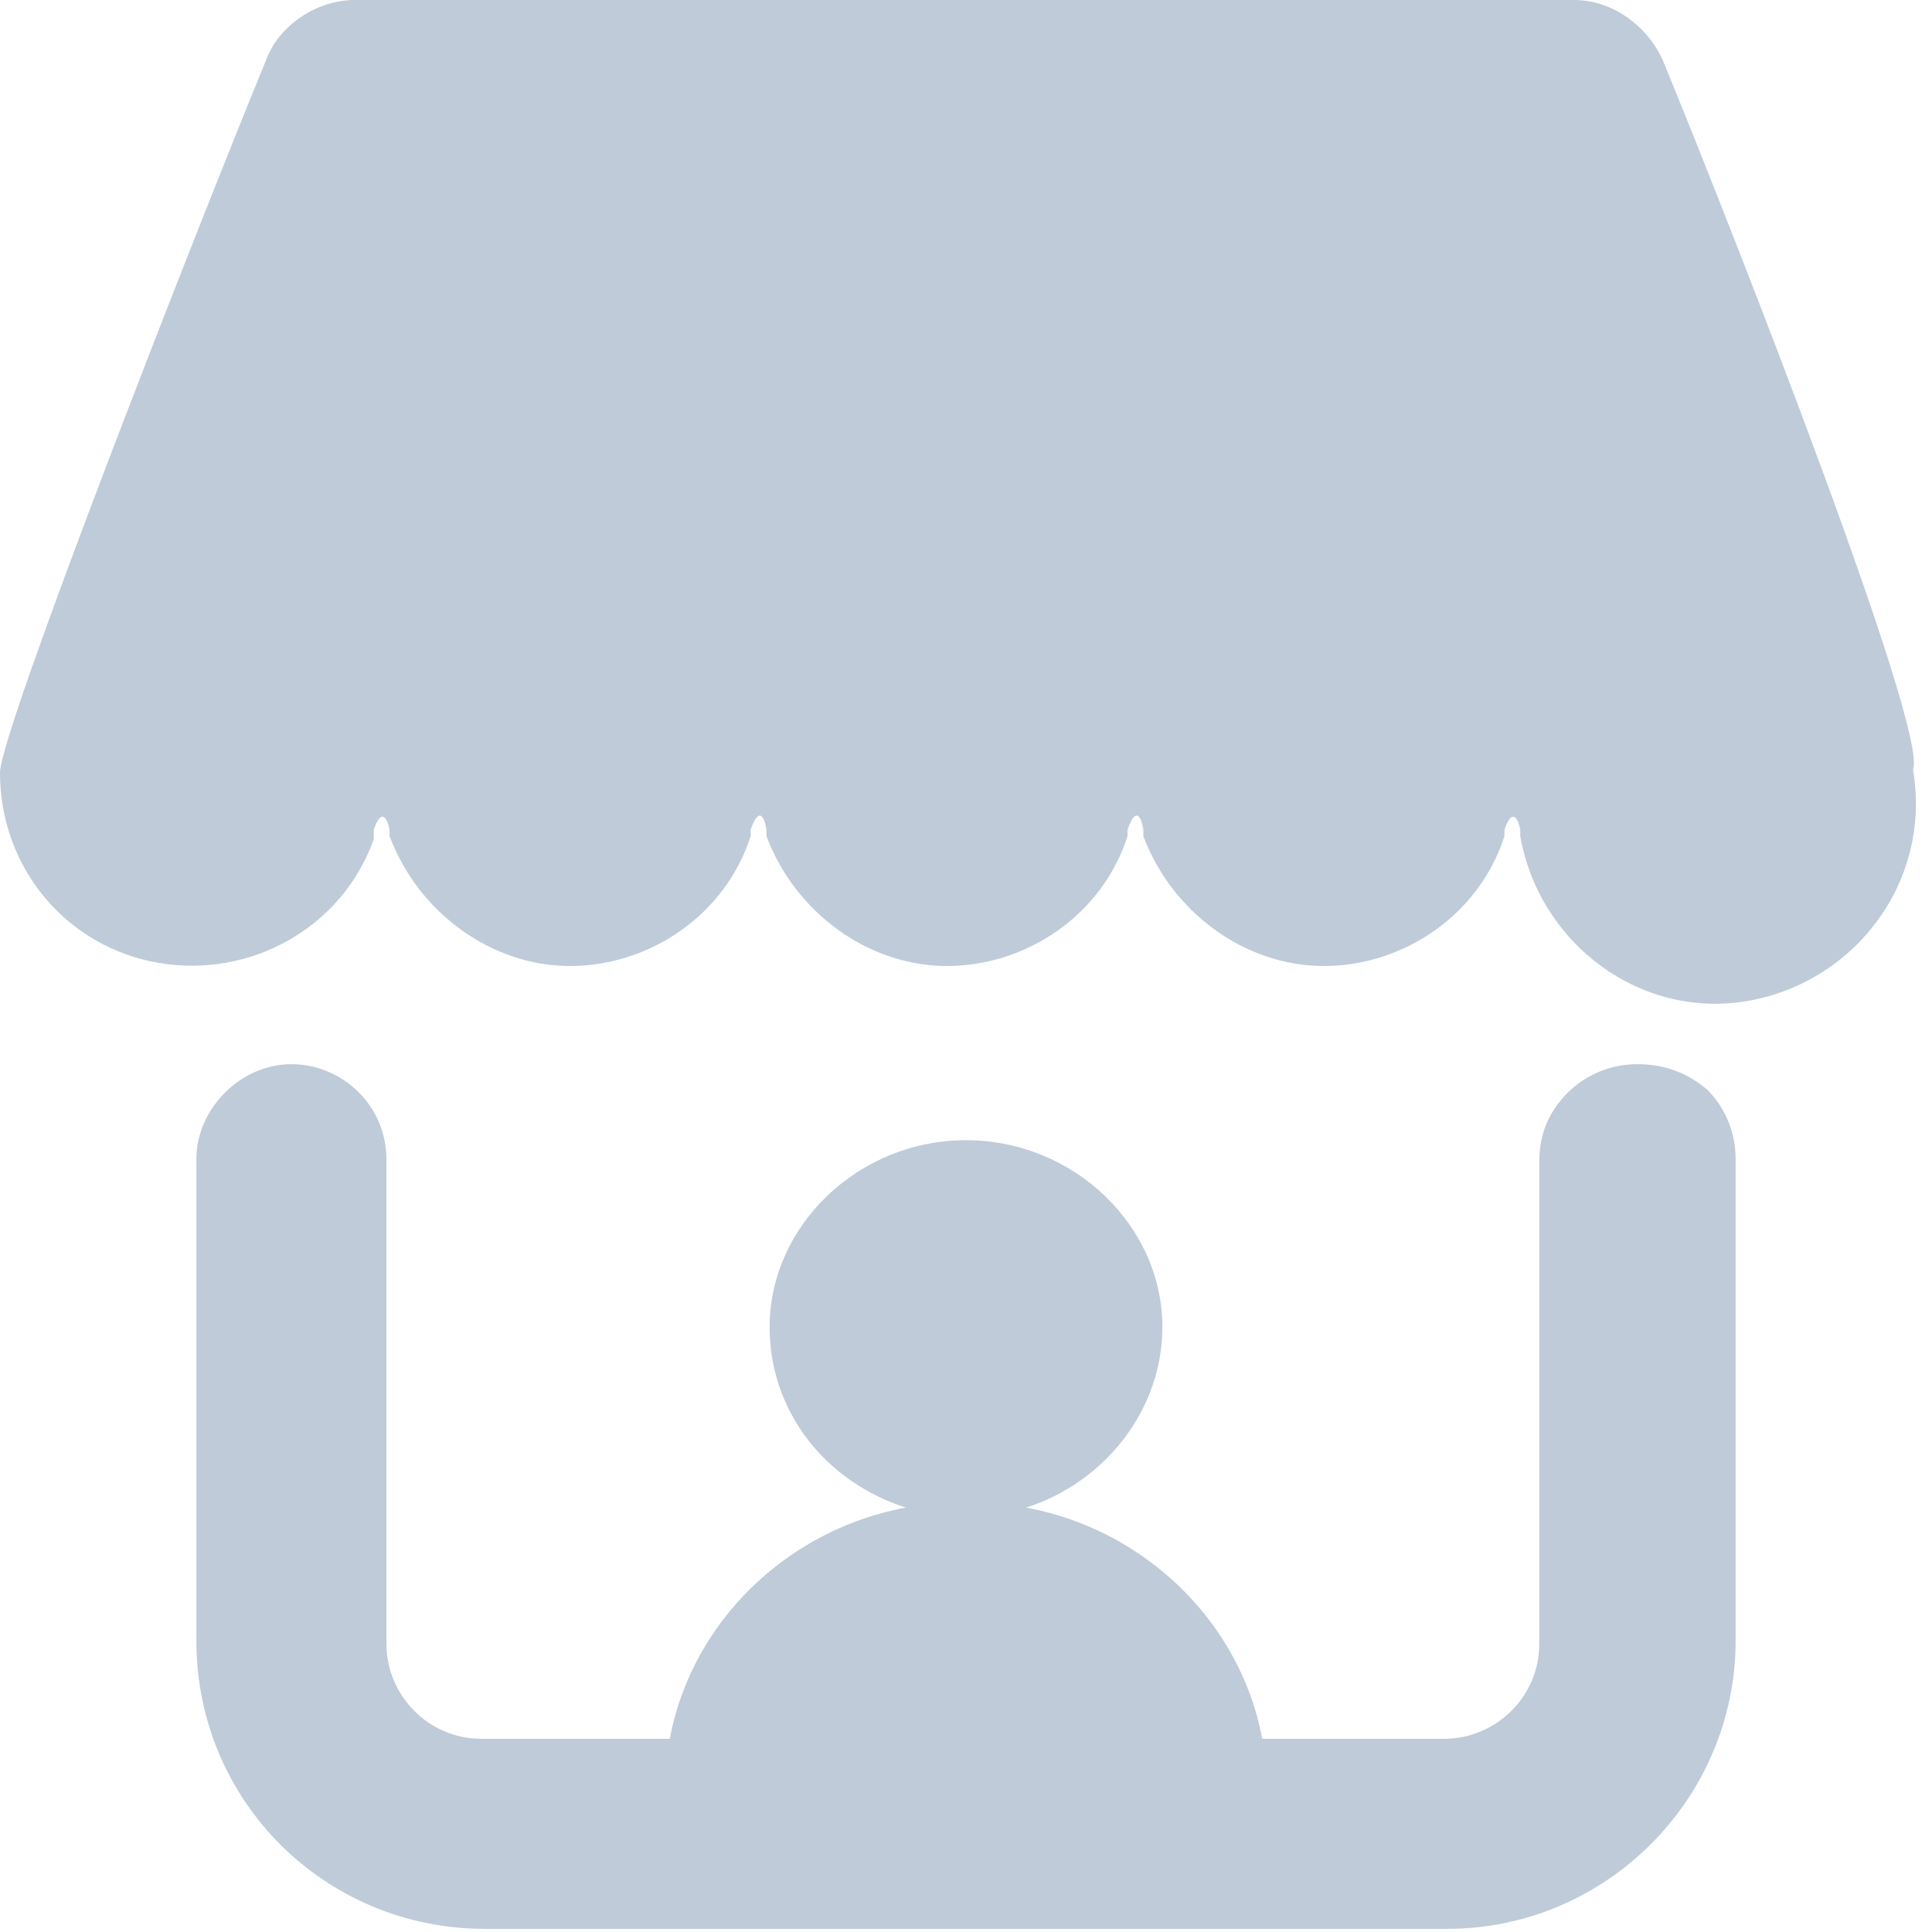
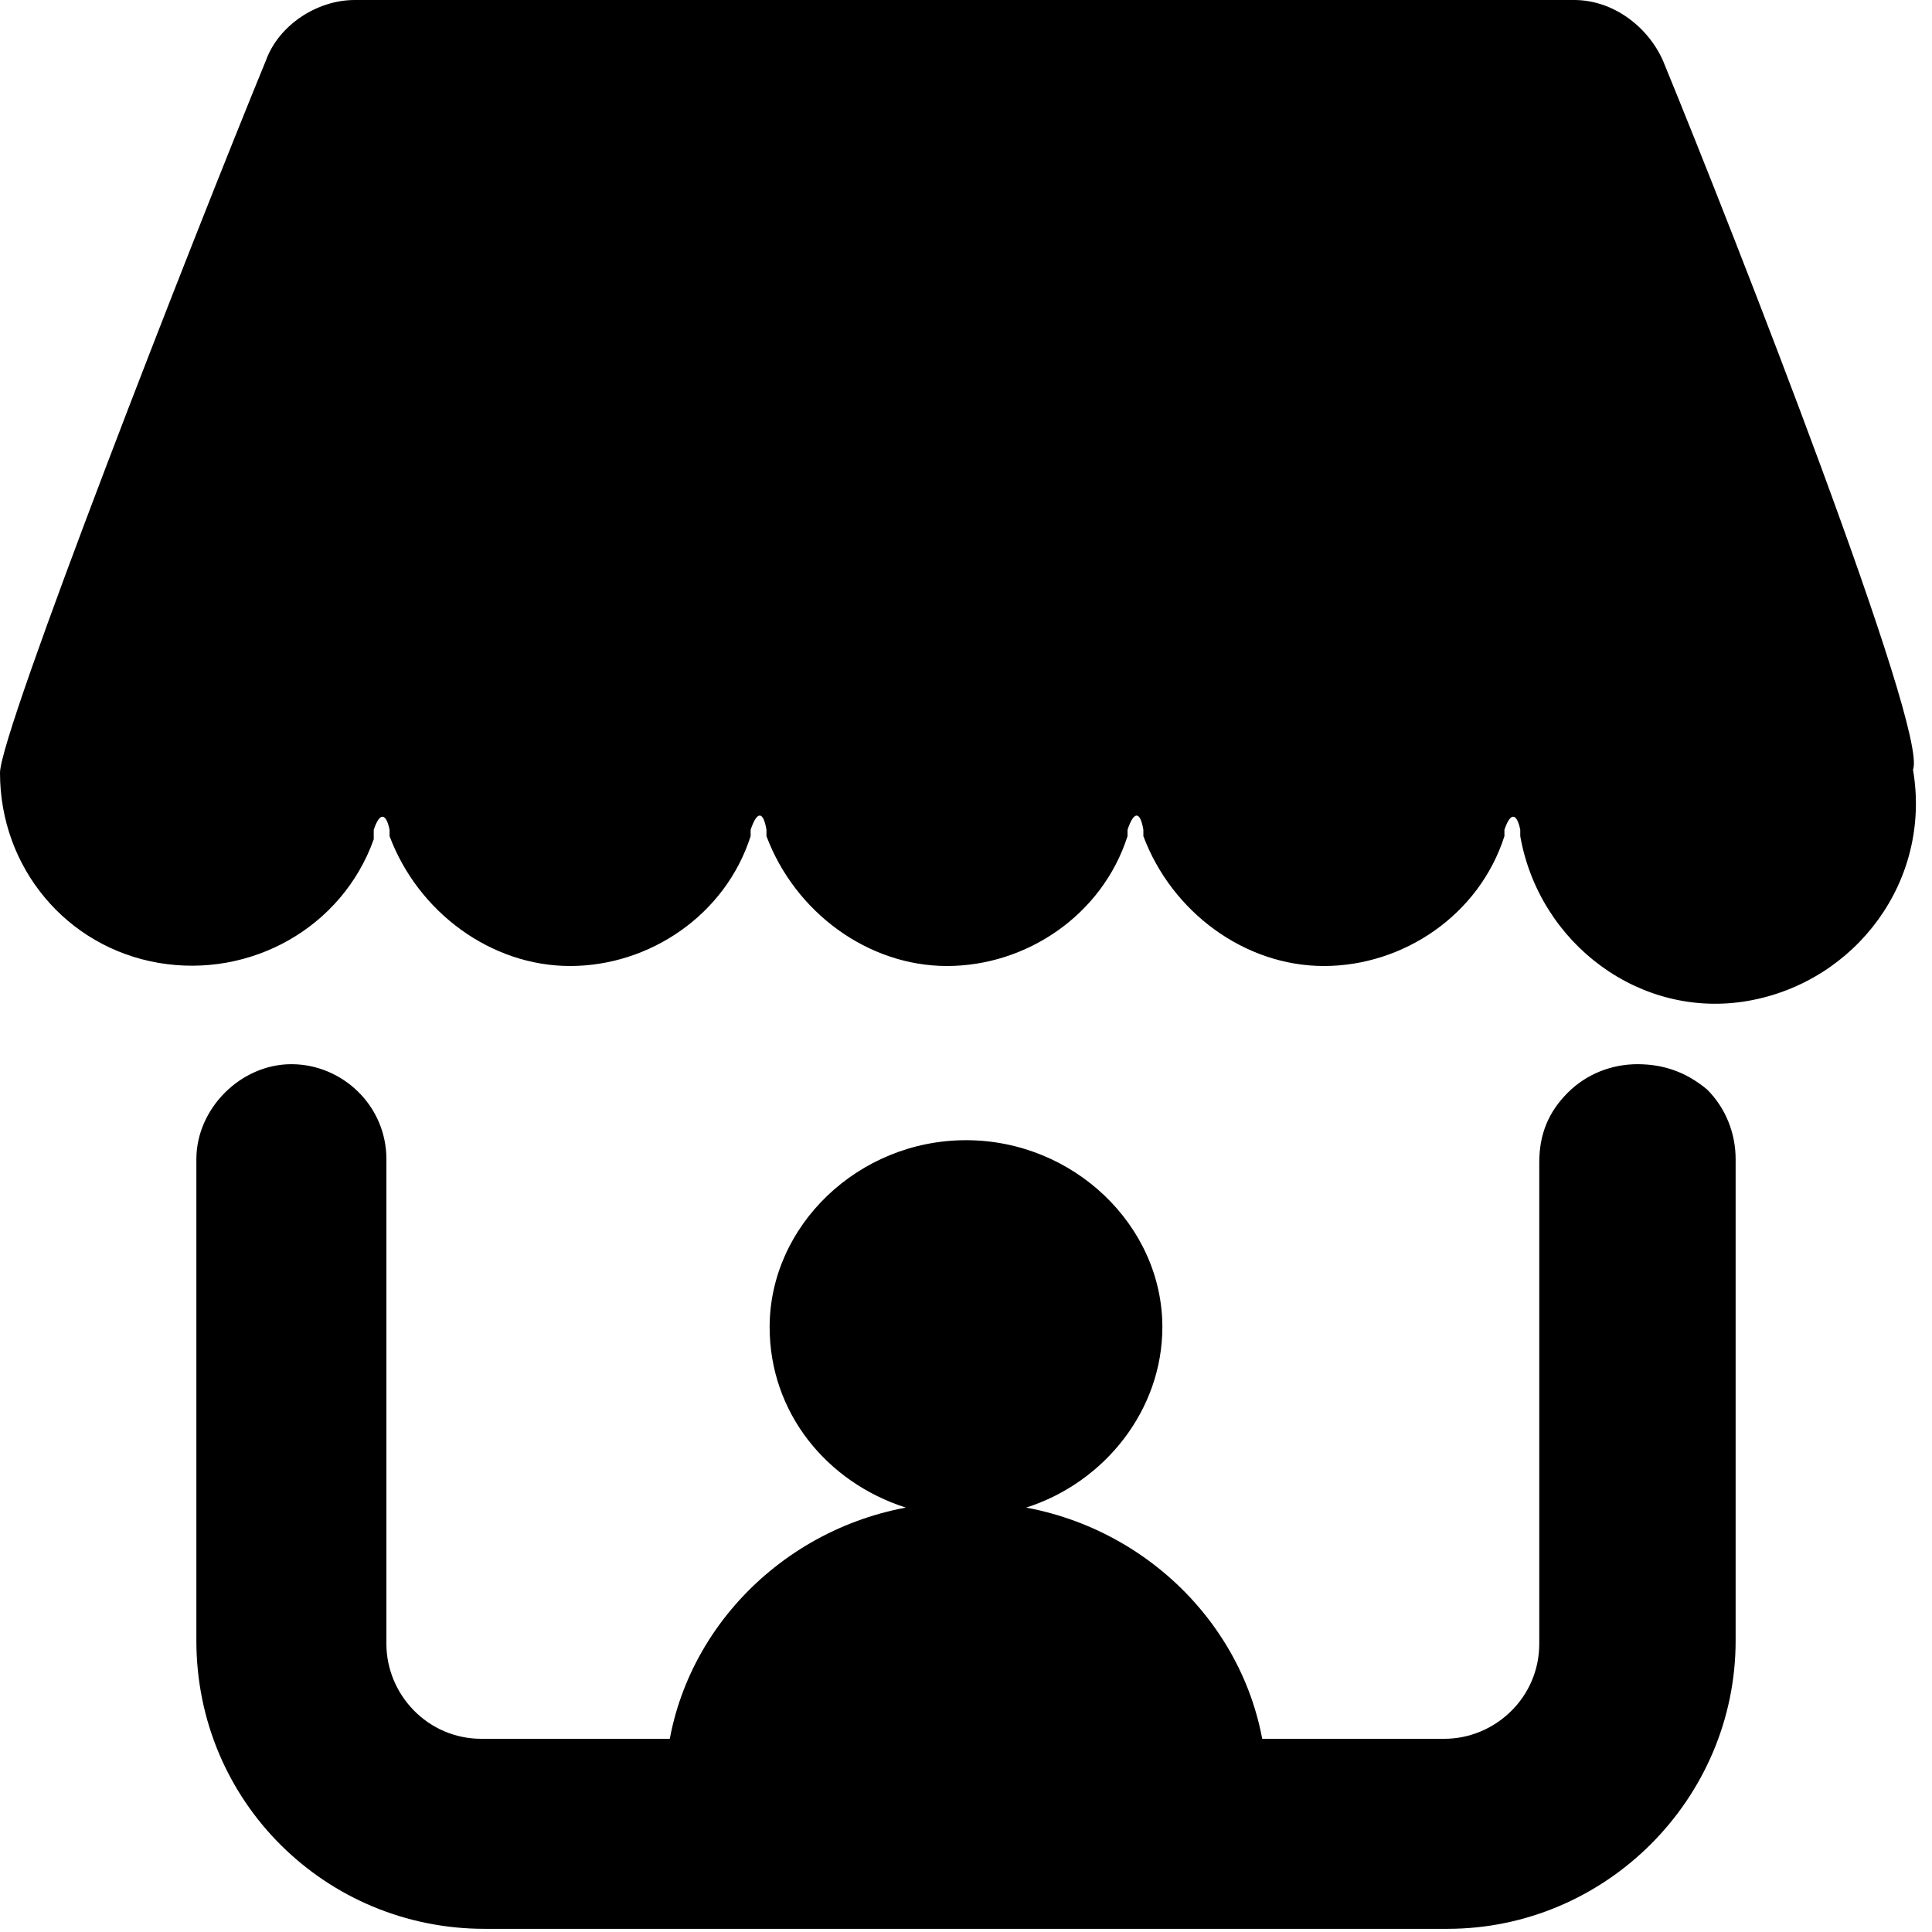
- <svg xmlns="http://www.w3.org/2000/svg" t="1554956250870" class="icon" style="" viewBox="0 0 1024 1024" version="1.1" p-id="19242" width="310" height="310">
+ <svg xmlns="http://www.w3.org/2000/svg" class="icon" viewBox="0 0 1024 1024" width="310" height="310">
  <defs>
-     <style type="text/css" />
+     <style />
  </defs>
-   <path d="M881.311 31.895C872.918 13.43 854.452 0 834.308 0H188.013c-20.144 0-40.288 13.43-47.003 31.895C102.4 125.902 0 387.777 0 409.6c0 50.36 35.252 92.328 83.934 100.721s97.364-18.465 114.151-65.469v-5.036c3.358-10.072 6.715-8.393 8.394 0v3.358C221.587 483.462 260.197 512 302.164 512s82.256-26.859 95.685-68.826v-3.358c3.358-10.072 6.715-10.072 8.394 0v3.358C421.35 483.462 459.96 512 501.928 512s82.256-26.859 95.685-68.826v-3.358c3.357-10.072 6.715-10.072 8.394 0v3.358C621.115 483.462 659.725 512 701.692 512s82.256-26.859 95.685-68.826v-3.358c3.357-10.072 6.715-8.393 8.393 0v3.358c10.073 57.075 63.79 97.364 120.866 87.292 57.075-10.073 97.364-63.79 87.292-122.545 8.393-20.144-94.007-282.02-132.617-376.026zM867.882 564.04c-13.43 0-26.859 5.036-36.931 15.109-10.072 10.072-15.108 21.822-15.108 36.93V871.24c0 28.538-23.502 50.361-50.361 50.361H255.161c-28.538 0-50.361-23.502-50.361-50.36V614.4c0-28.538-23.502-50.36-50.36-50.36s-50.361 23.501-50.361 50.36v255.16c0 85.614 68.826 152.761 152.76 152.761h510.322c83.934 0 152.76-68.826 152.76-152.76V614.4c0-13.43-5.036-26.859-15.108-36.931-10.072-8.394-21.823-13.43-36.931-13.43z" p-id="19243" fill="#BFCBD9" />
-   <path d="M352.525 956.852v-8.393c0-73.862 55.396-135.974 127.58-149.403-41.967-13.43-72.184-50.36-72.184-95.686 0-53.718 47.004-99.042 104.079-99.042s104.079 45.324 104.079 99.042c0 43.646-30.217 82.256-72.184 95.686 72.184 13.43 127.58 75.54 127.58 149.403v8.393h-318.95z" p-id="19244" fill="#BFCBD9" />
+   <path d="M881.311 31.895C872.918 13.43 854.452 0 834.308 0H188.013c-20.144 0-40.288 13.43-47.003 31.895C102.4 125.902 0 387.777 0 409.6c0 50.36 35.252 92.328 83.934 100.721s97.364-18.465 114.151-65.469v-5.036c3.358-10.072 6.715-8.393 8.394 0v3.358C221.587 483.462 260.197 512 302.164 512s82.256-26.859 95.685-68.826v-3.358c3.358-10.072 6.715-10.072 8.394 0v3.358C421.35 483.462 459.96 512 501.928 512s82.256-26.859 95.685-68.826v-3.358c3.357-10.072 6.715-10.072 8.394 0v3.358C621.115 483.462 659.725 512 701.692 512s82.256-26.859 95.685-68.826v-3.358c3.357-10.072 6.715-8.393 8.393 0v3.358c10.073 57.075 63.79 97.364 120.866 87.292 57.075-10.073 97.364-63.79 87.292-122.545 8.393-20.144-94.007-282.02-132.617-376.026zM867.882 564.04c-13.43 0-26.859 5.036-36.931 15.109-10.072 10.072-15.108 21.822-15.108 36.93V871.24c0 28.538-23.502 50.361-50.361 50.361H255.161c-28.538 0-50.361-23.502-50.361-50.36V614.4c0-28.538-23.502-50.36-50.36-50.36s-50.361 23.501-50.361 50.36v255.16c0 85.614 68.826 152.761 152.76 152.761h510.322c83.934 0 152.76-68.826 152.76-152.76V614.4c0-13.43-5.036-26.859-15.108-36.931-10.072-8.394-21.823-13.43-36.931-13.43z" />
+   <path d="M352.525 956.852v-8.393c0-73.862 55.396-135.974 127.58-149.403-41.967-13.43-72.184-50.36-72.184-95.686 0-53.718 47.004-99.042 104.079-99.042s104.079 45.324 104.079 99.042c0 43.646-30.217 82.256-72.184 95.686 72.184 13.43 127.58 75.54 127.58 149.403v8.393h-318.95z" />
</svg>
